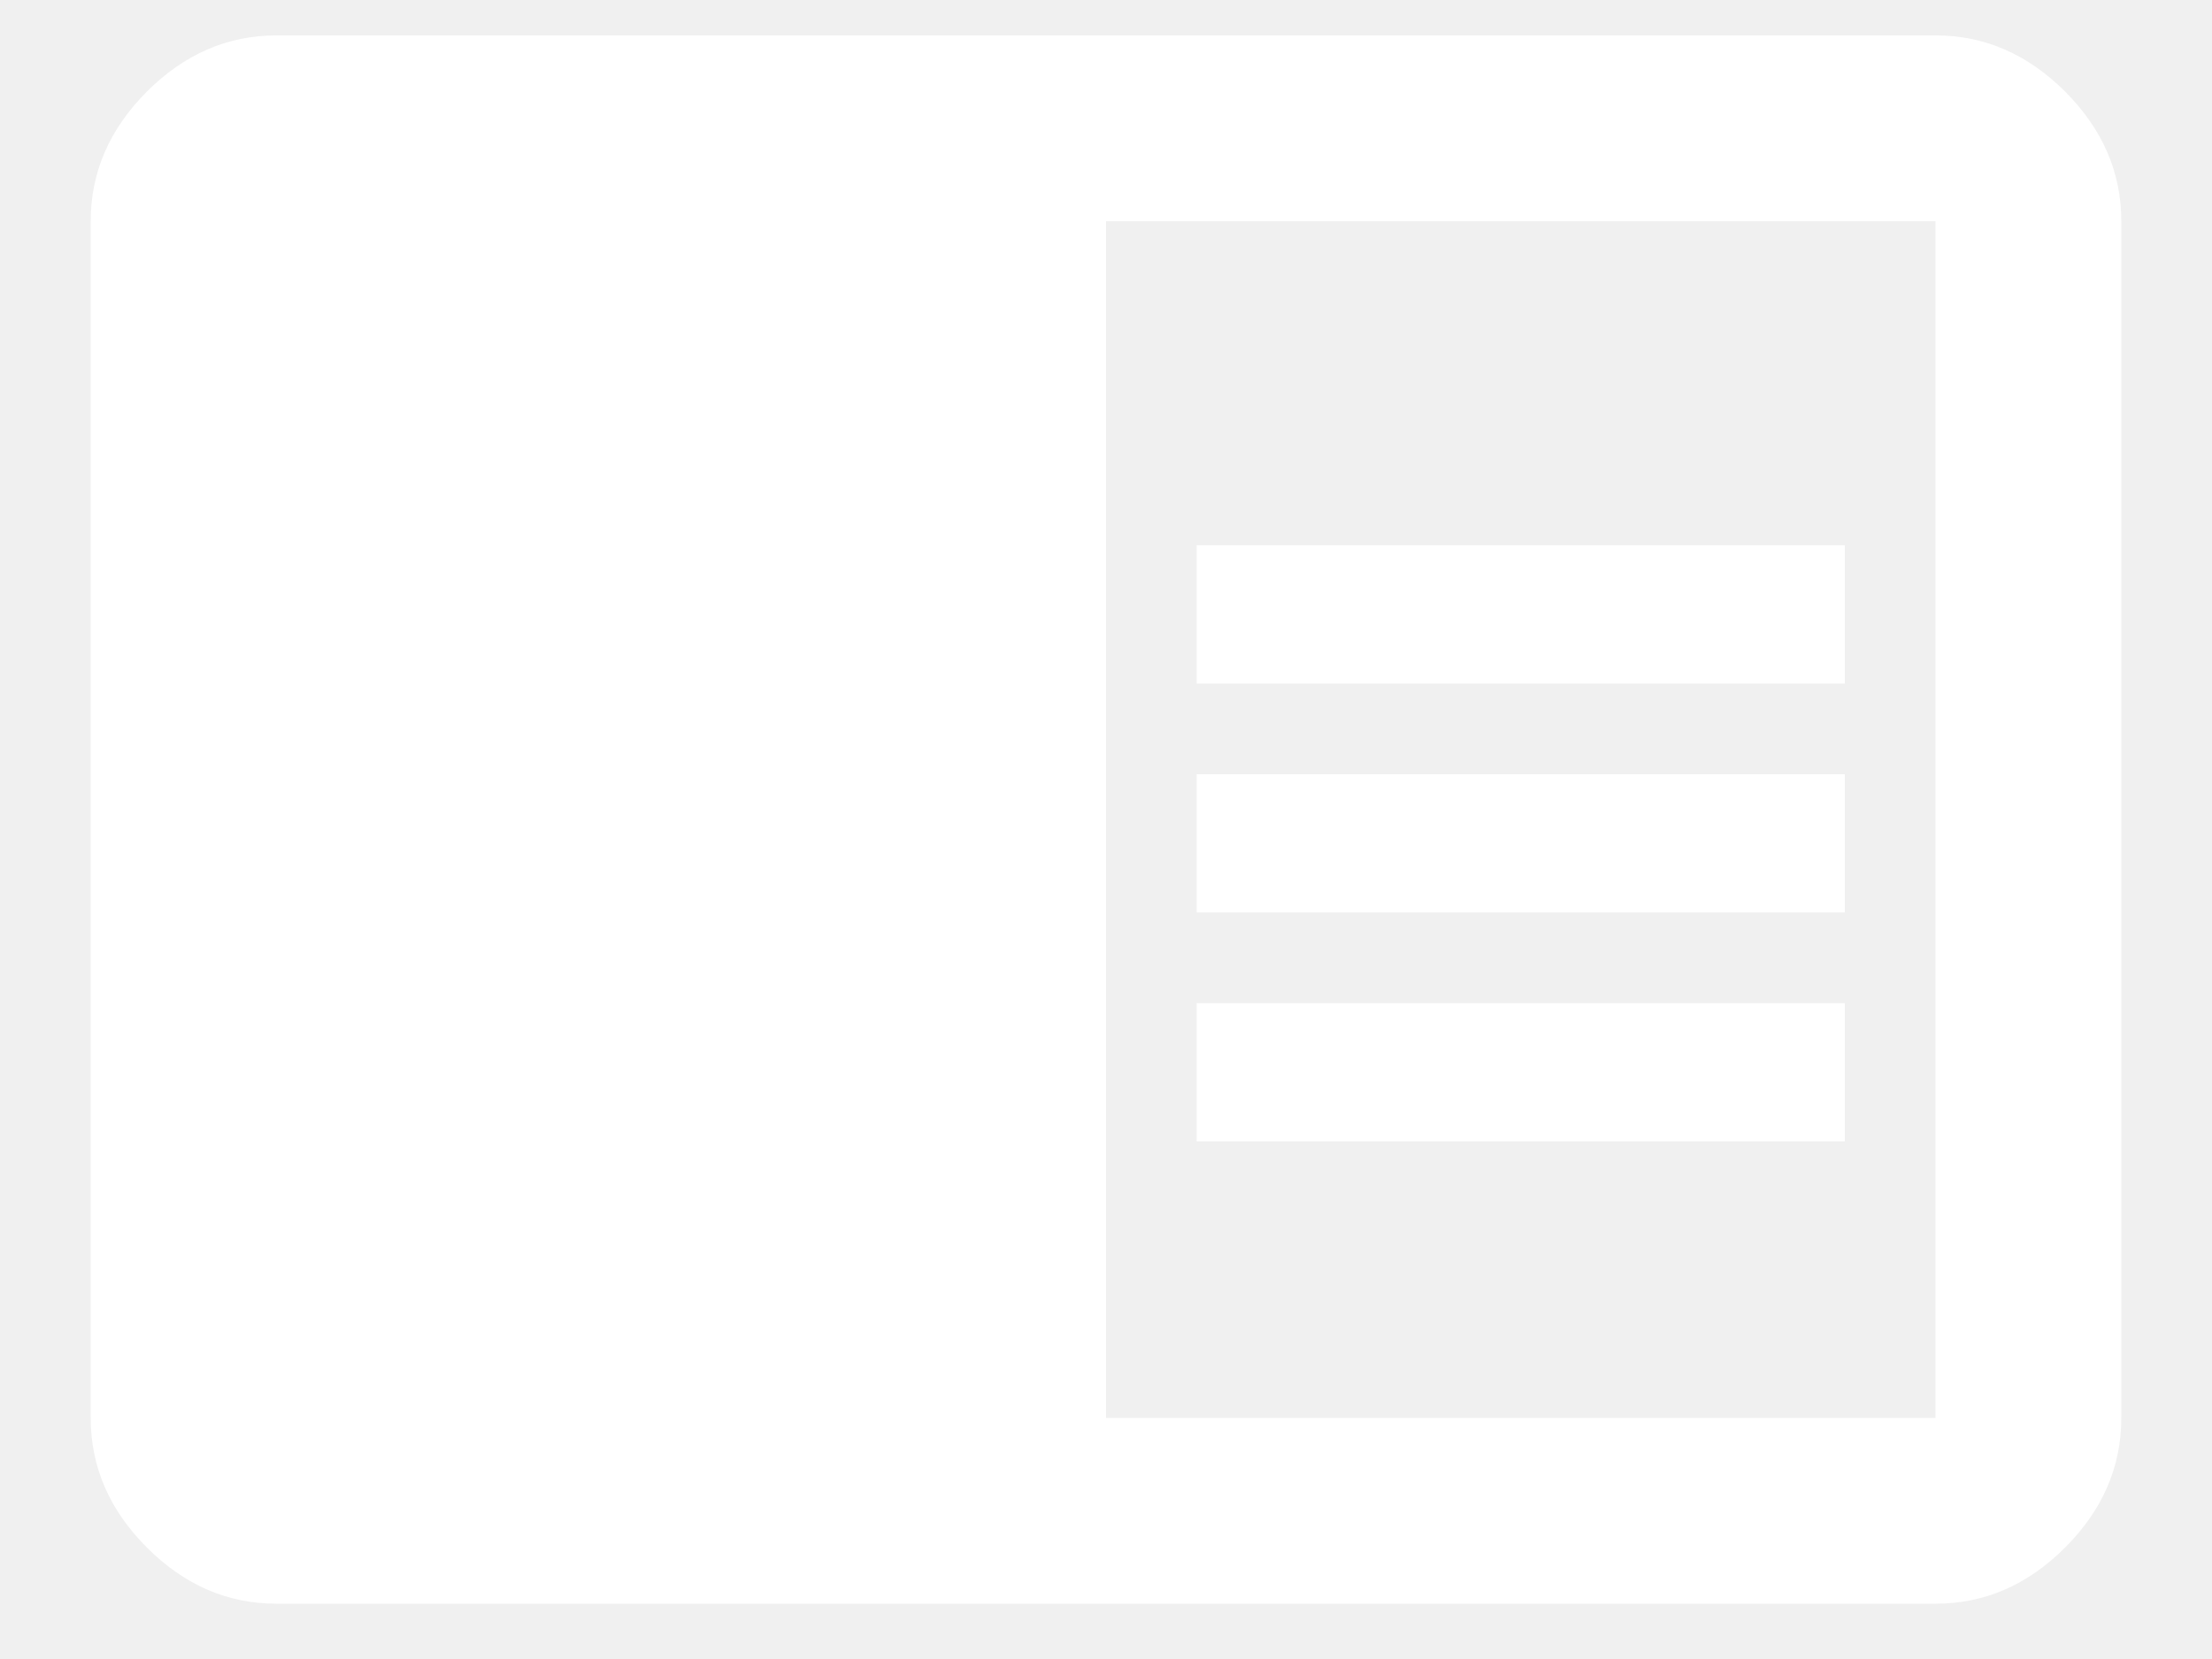
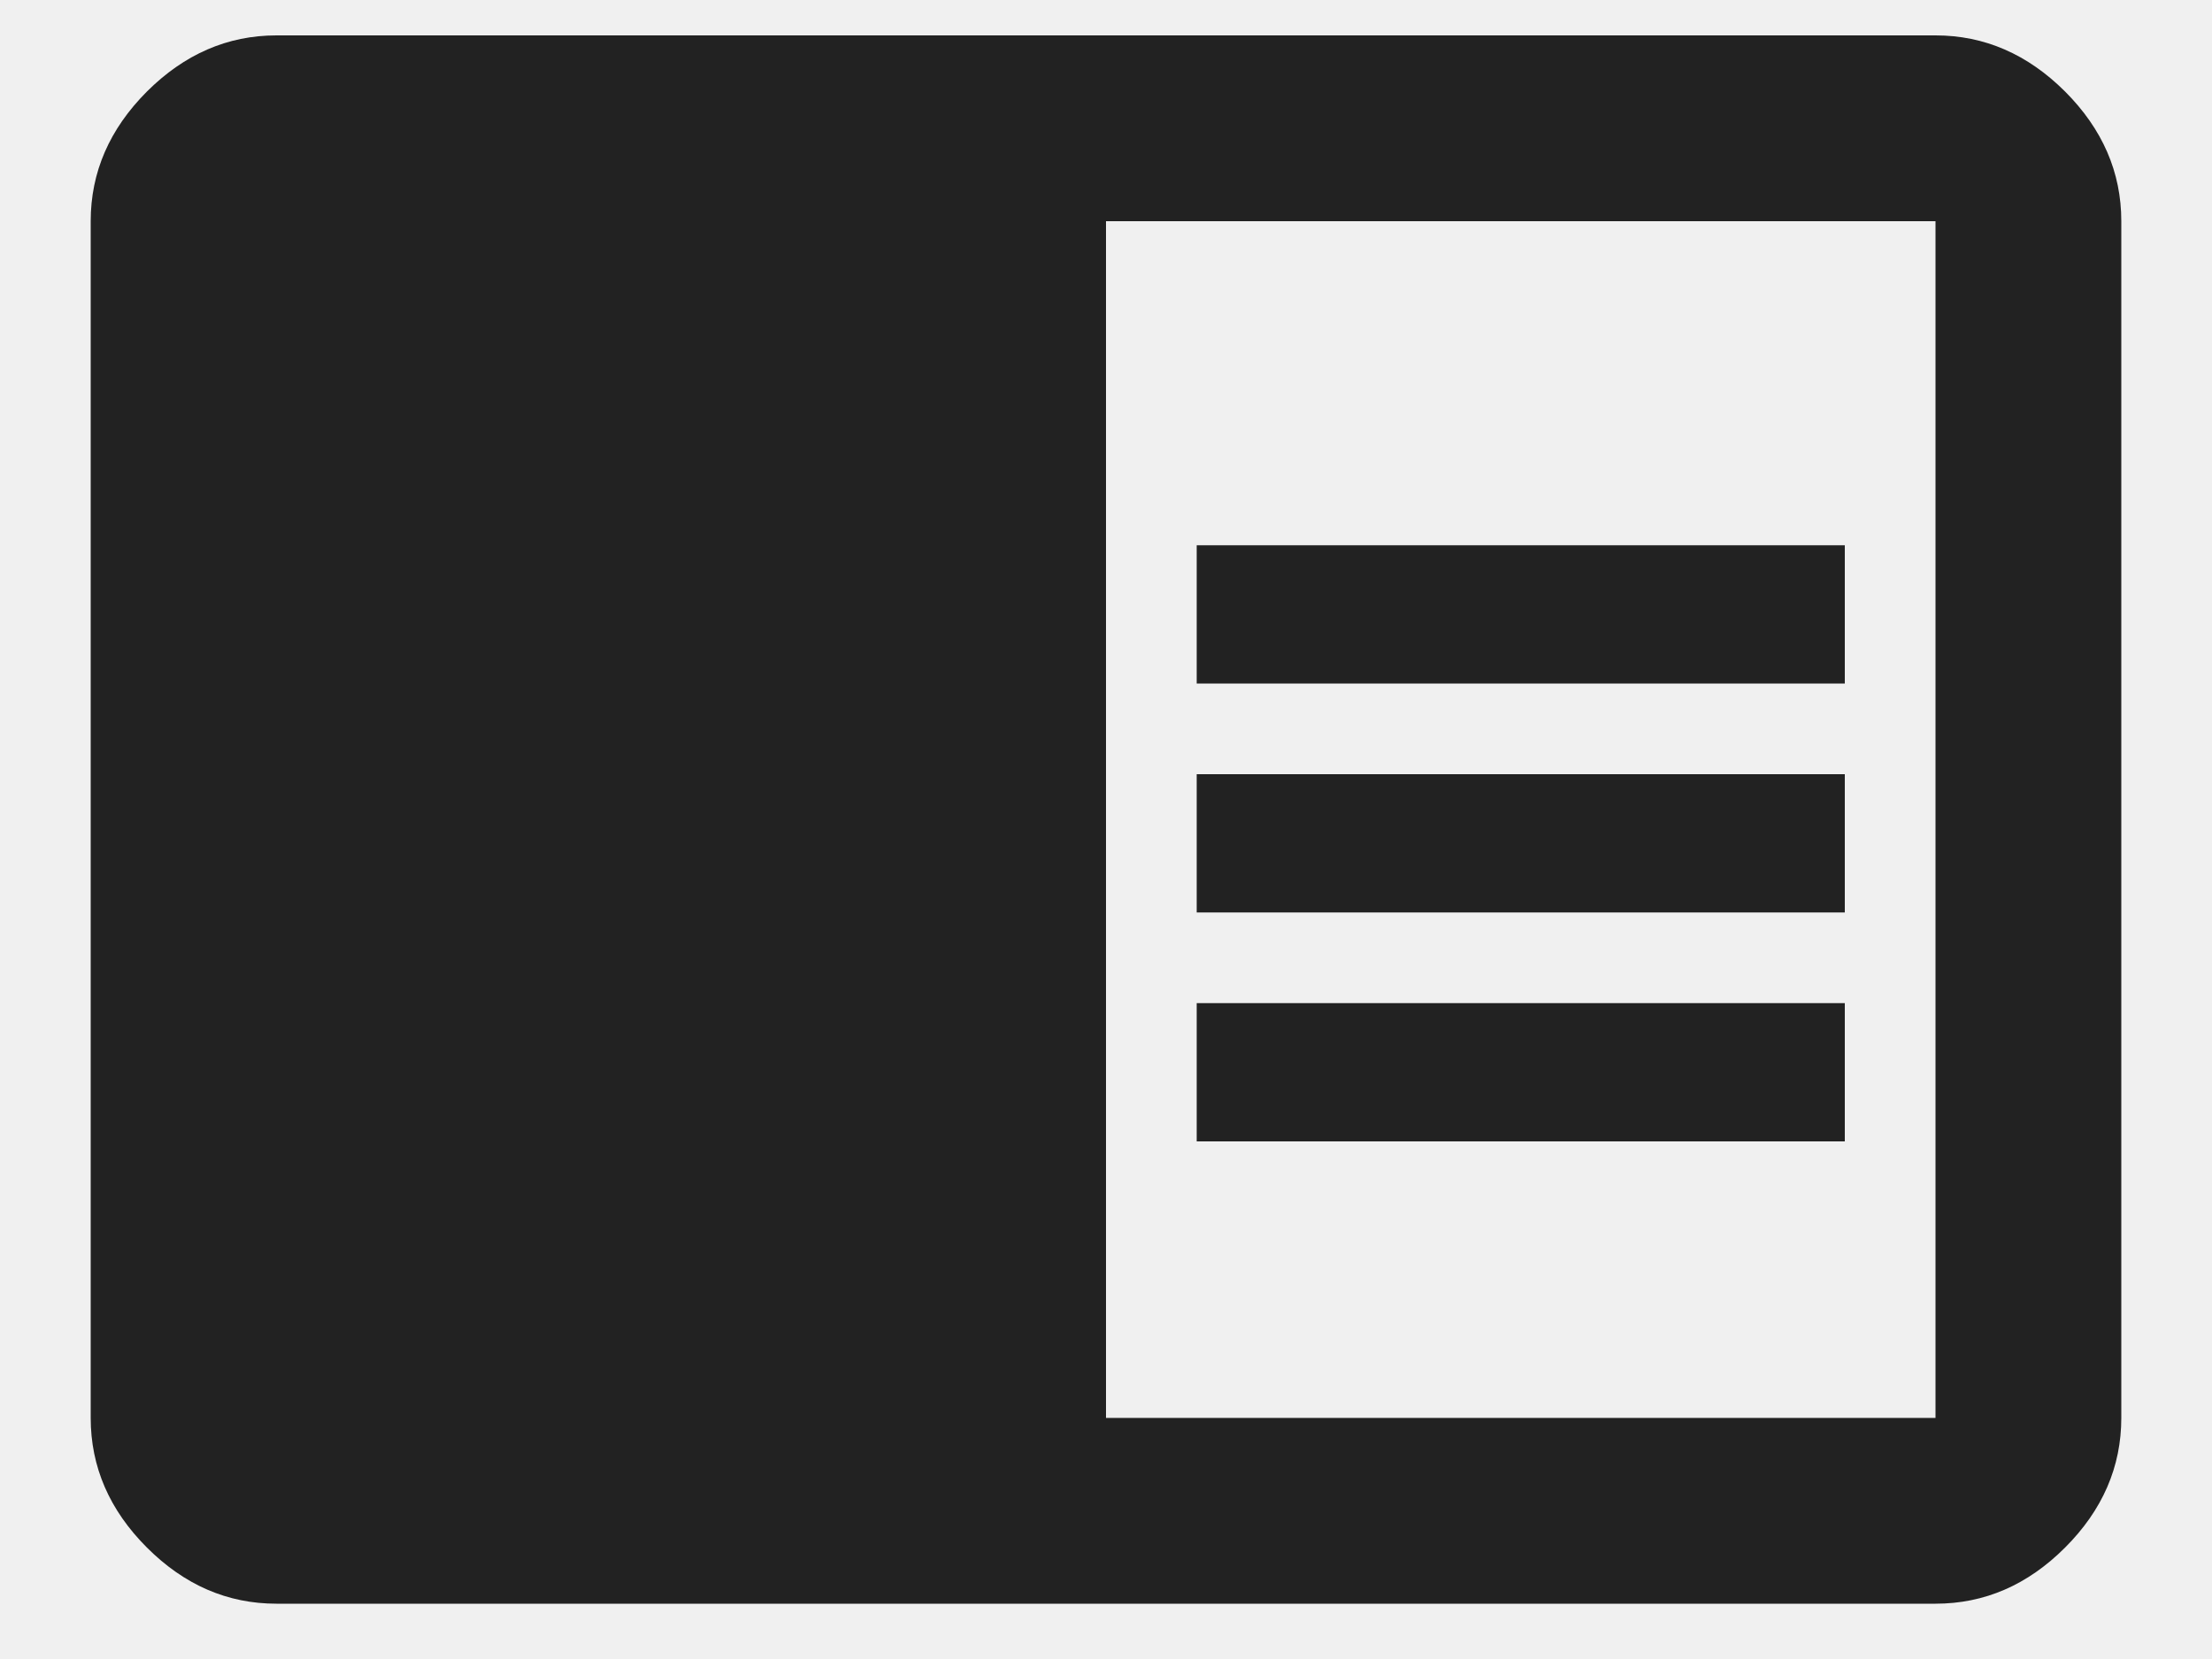
<svg xmlns="http://www.w3.org/2000/svg" width="20px" height="15px" viewBox="0 0 20 15" version="1.1">
  <defs />
  <g id="StyleGuide" stroke="none" stroke-width="1" fill="none" fill-rule="evenodd">
-     <g id="Style-Guide" transform="translate(-4180, -466)" fill="#FFFFFF">
+     <g id="Style-Guide" transform="translate(-4180, -466)" fill="#222222">
      <g id="Course_White" transform="translate(4180, 466)">
        <path d="M17.5,12.82 L17.5,2 L10,2 L10,12.82 L17.5,12.82 Z M17.5,0.32 C17.943,0.32 18.333,0.49 18.672,0.828 C19.01,1.167 19.18,1.557 19.18,2 L19.18,12.82 C19.18,13.263 19.01,13.654 18.672,13.992 C18.333,14.331 17.943,14.5 17.5,14.5 L2.5,14.5 C2.057,14.5 1.667,14.331 1.328,13.992 C0.99,13.654 0.82,13.263 0.82,12.82 L0.82,2 C0.82,1.557 0.99,1.167 1.328,0.828 C1.667,0.49 2.057,0.32 2.5,0.32 L17.5,0.32 Z M10.82,9.07 L16.68,9.07 L16.68,10.32 L10.82,10.32 L10.82,9.07 Z M10.82,4.93 L16.68,4.93 L16.68,6.18 L10.82,6.18 L10.82,4.93 Z M10.82,7 L16.68,7 L16.68,8.25 L10.82,8.25 L10.82,7 Z" id="chrome_reader_mode" />
      </g>
    </g>
  </g>
</svg>
